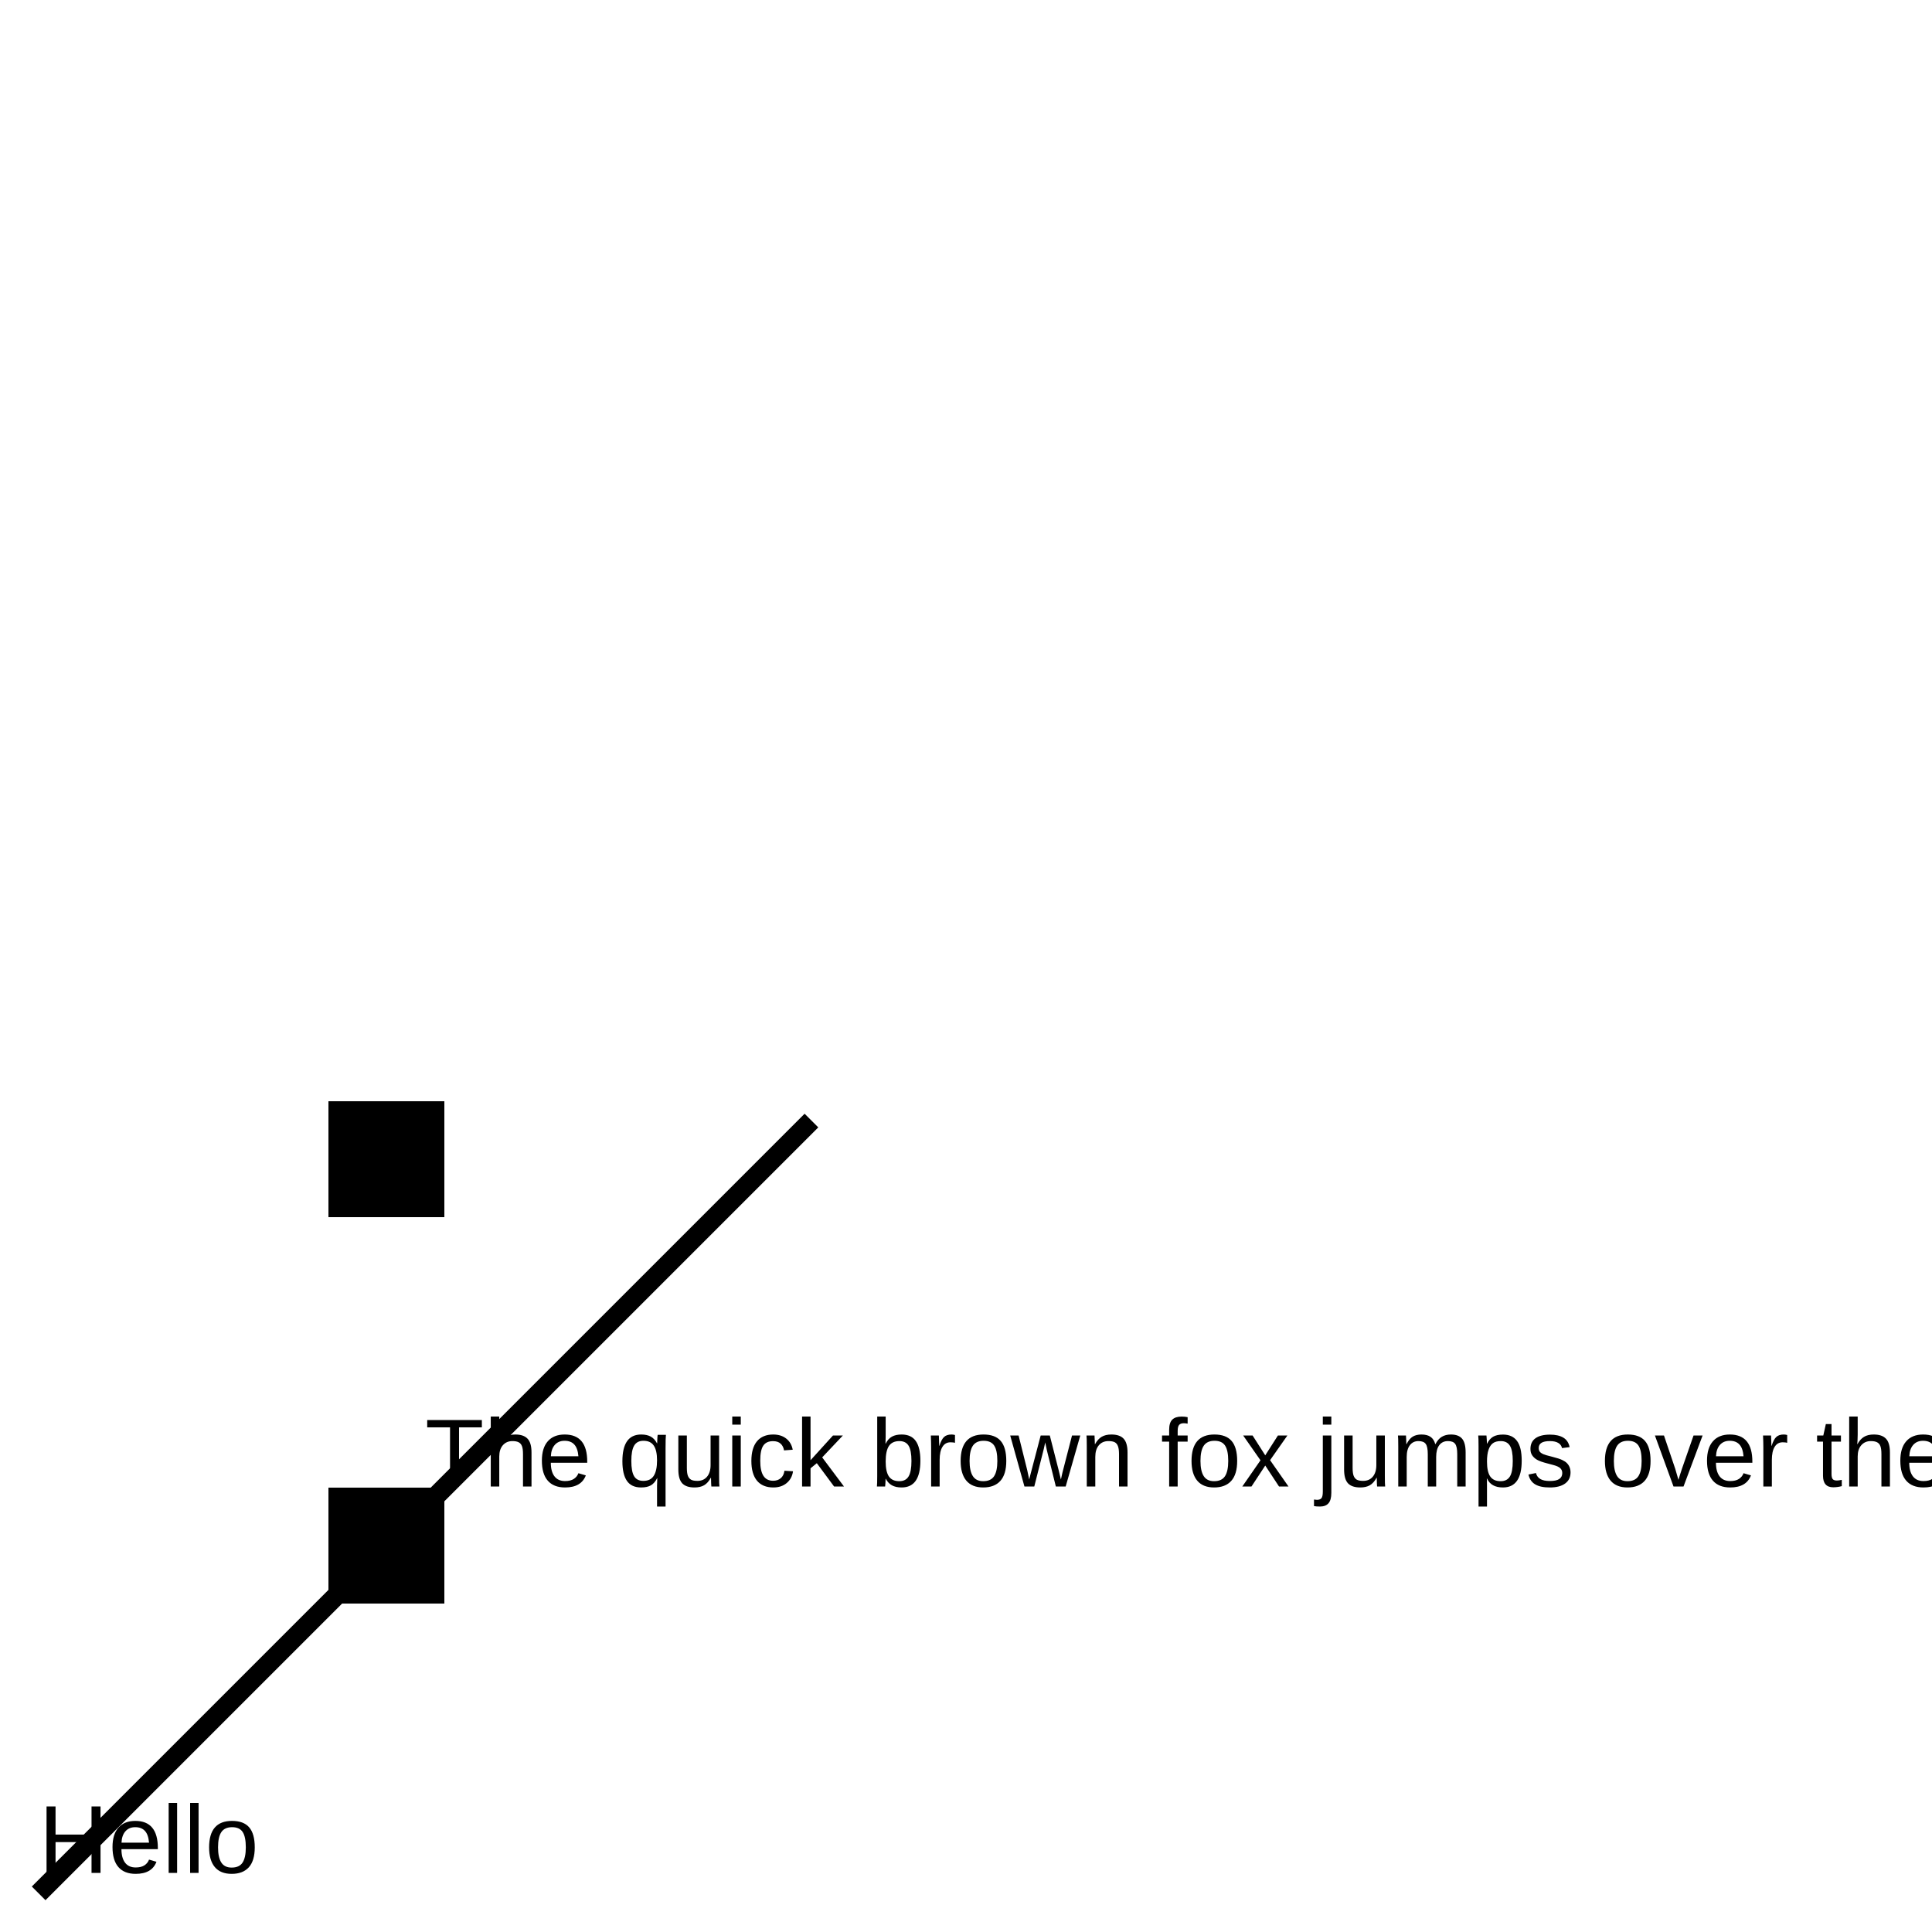
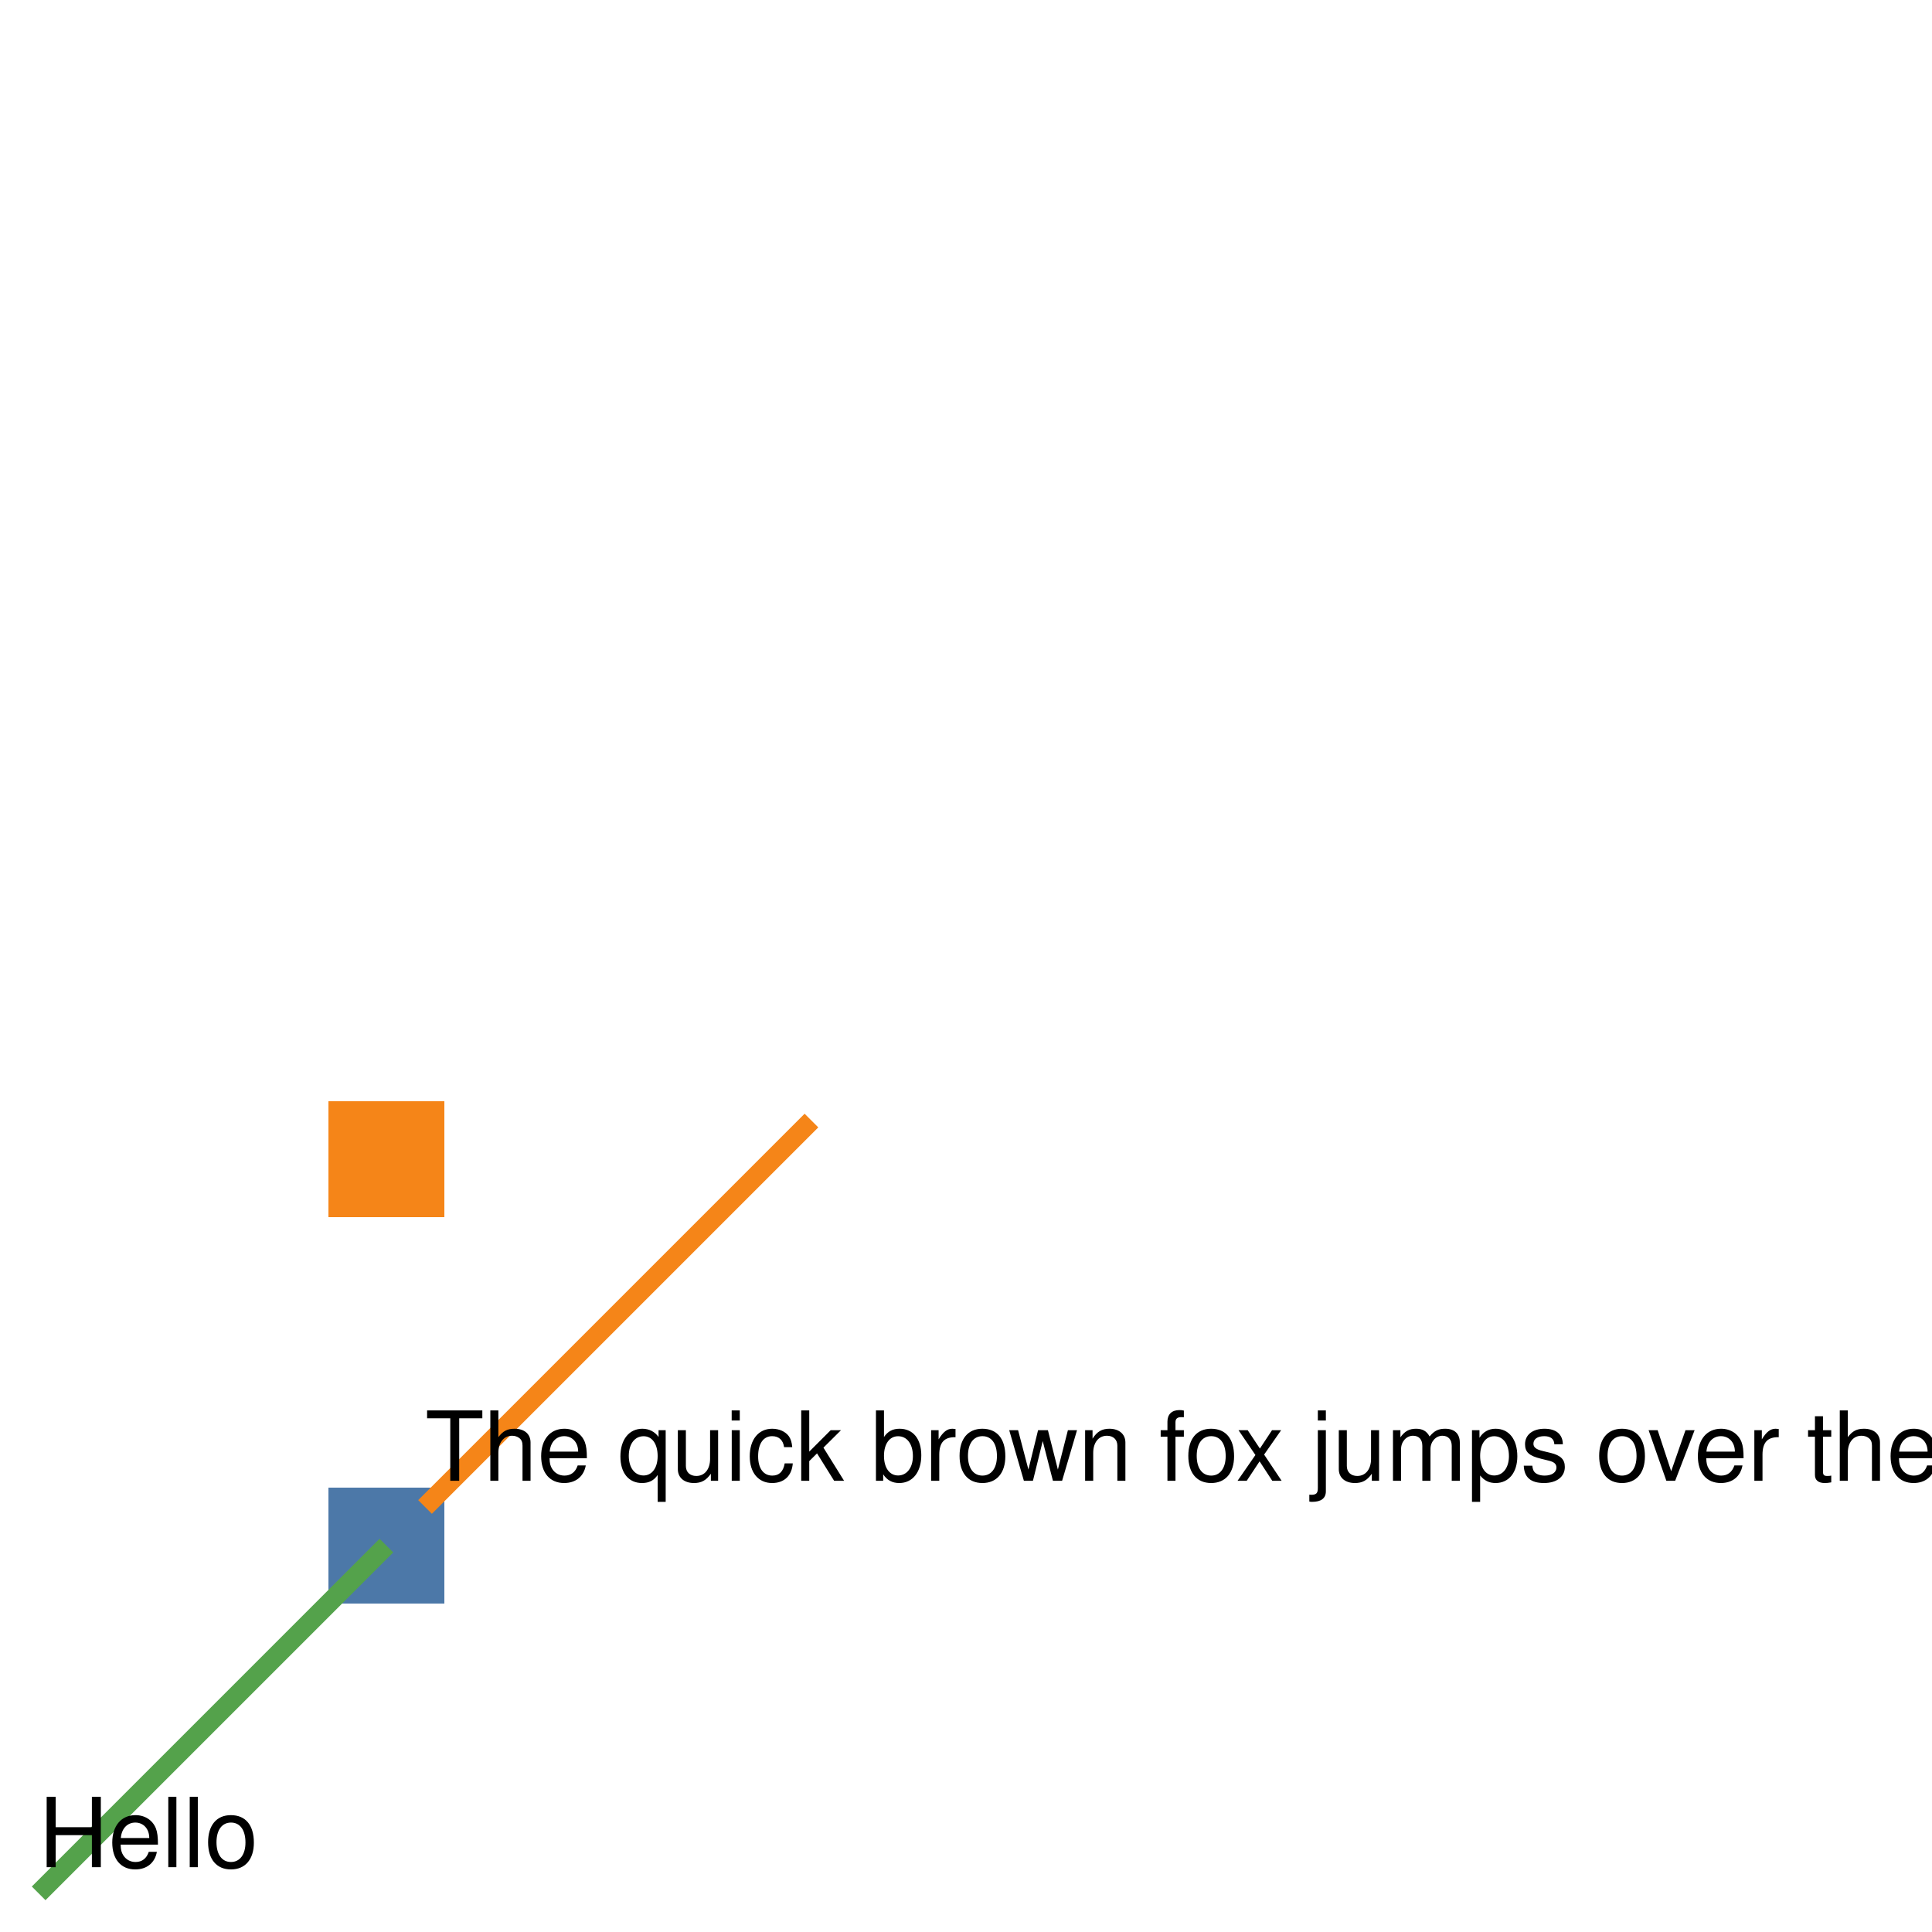
<svg xmlns="http://www.w3.org/2000/svg" height="500" width="500">
  <g>
    <defs>
      <clipPath id="layer_2_clip_path">
        <rect height="500" width="500" x="0" y="0" />
      </clipPath>
    </defs>
    <g height="500" width="500">
      <g clip-path="url(#layer_2_clip_path)" transform="translate(0,0)">
-         <rect fill="rgb(0, 0, 0)" height="30" opacity="1" width="30" x="85" y="385" />
-         <rect fill="rgb(0, 0, 0)" height="30" opacity="1" width="30" x="85" y="285" />
+         <rect fill="rgb(76, 120, 168)" height="30" opacity="1" width="30" x="85" y="385" />
+         <rect fill="rgb(245, 133, 24)" height="30" opacity="1" width="30" x="85" y="285" />
      </g>
      <g clip-path="url(#layer_2_clip_path)" transform="translate(0,0)">
-         <line opacity="1" stroke="rgb(0, 0, 0)" stroke-width="5" x1="10" x2="100" y1="490" y2="400" />
-         <line opacity="1" stroke="rgb(0, 0, 0)" stroke-width="5" x1="110" x2="210" y1="390" y2="290" />
+         <line opacity="1" stroke="rgb(84, 162, 75)" stroke-width="5" x1="10" x2="100" y1="490" y2="400" />
+         <line opacity="1" stroke="rgb(245, 133, 24)" stroke-width="5" x1="110" x2="210" y1="390" y2="290" />
      </g>
      <g clip-path="url(#layer_2_clip_path)" transform="translate(0,0)">
-         <text dominant-baseline="text-after-edge" fill="rgb(0, 0, 0)" font-family="Arial" font-size="25" opacity="1" text-anchor="start" transform="rotate(0 10 490)" x="10" y="490">
+         <text dominant-baseline="text-after-edge" fill="rgb(0, 0, 0)" font-family="Helvetica" font-size="25" font-style="normal" font-weight="normal" opacity="1" text-anchor="start" transform="rotate(0 10 490)" x="10" y="490">
Hello
</text>
-         <text dominant-baseline="text-after-edge" fill="rgb(0, 0, 0)" font-family="Arial" font-size="25" opacity="1" text-anchor="start" transform="rotate(0 110 390)" x="110" y="390">
+         <text dominant-baseline="text-after-edge" fill="rgb(0, 0, 0)" font-family="Helvetica" font-size="25" font-style="normal" font-weight="normal" opacity="1" text-anchor="start" transform="rotate(0 110 390)" x="110" y="390">
The quick brown fox jumps over the lazy dog
</text>
      </g>
    </g>
  </g>
</svg>
